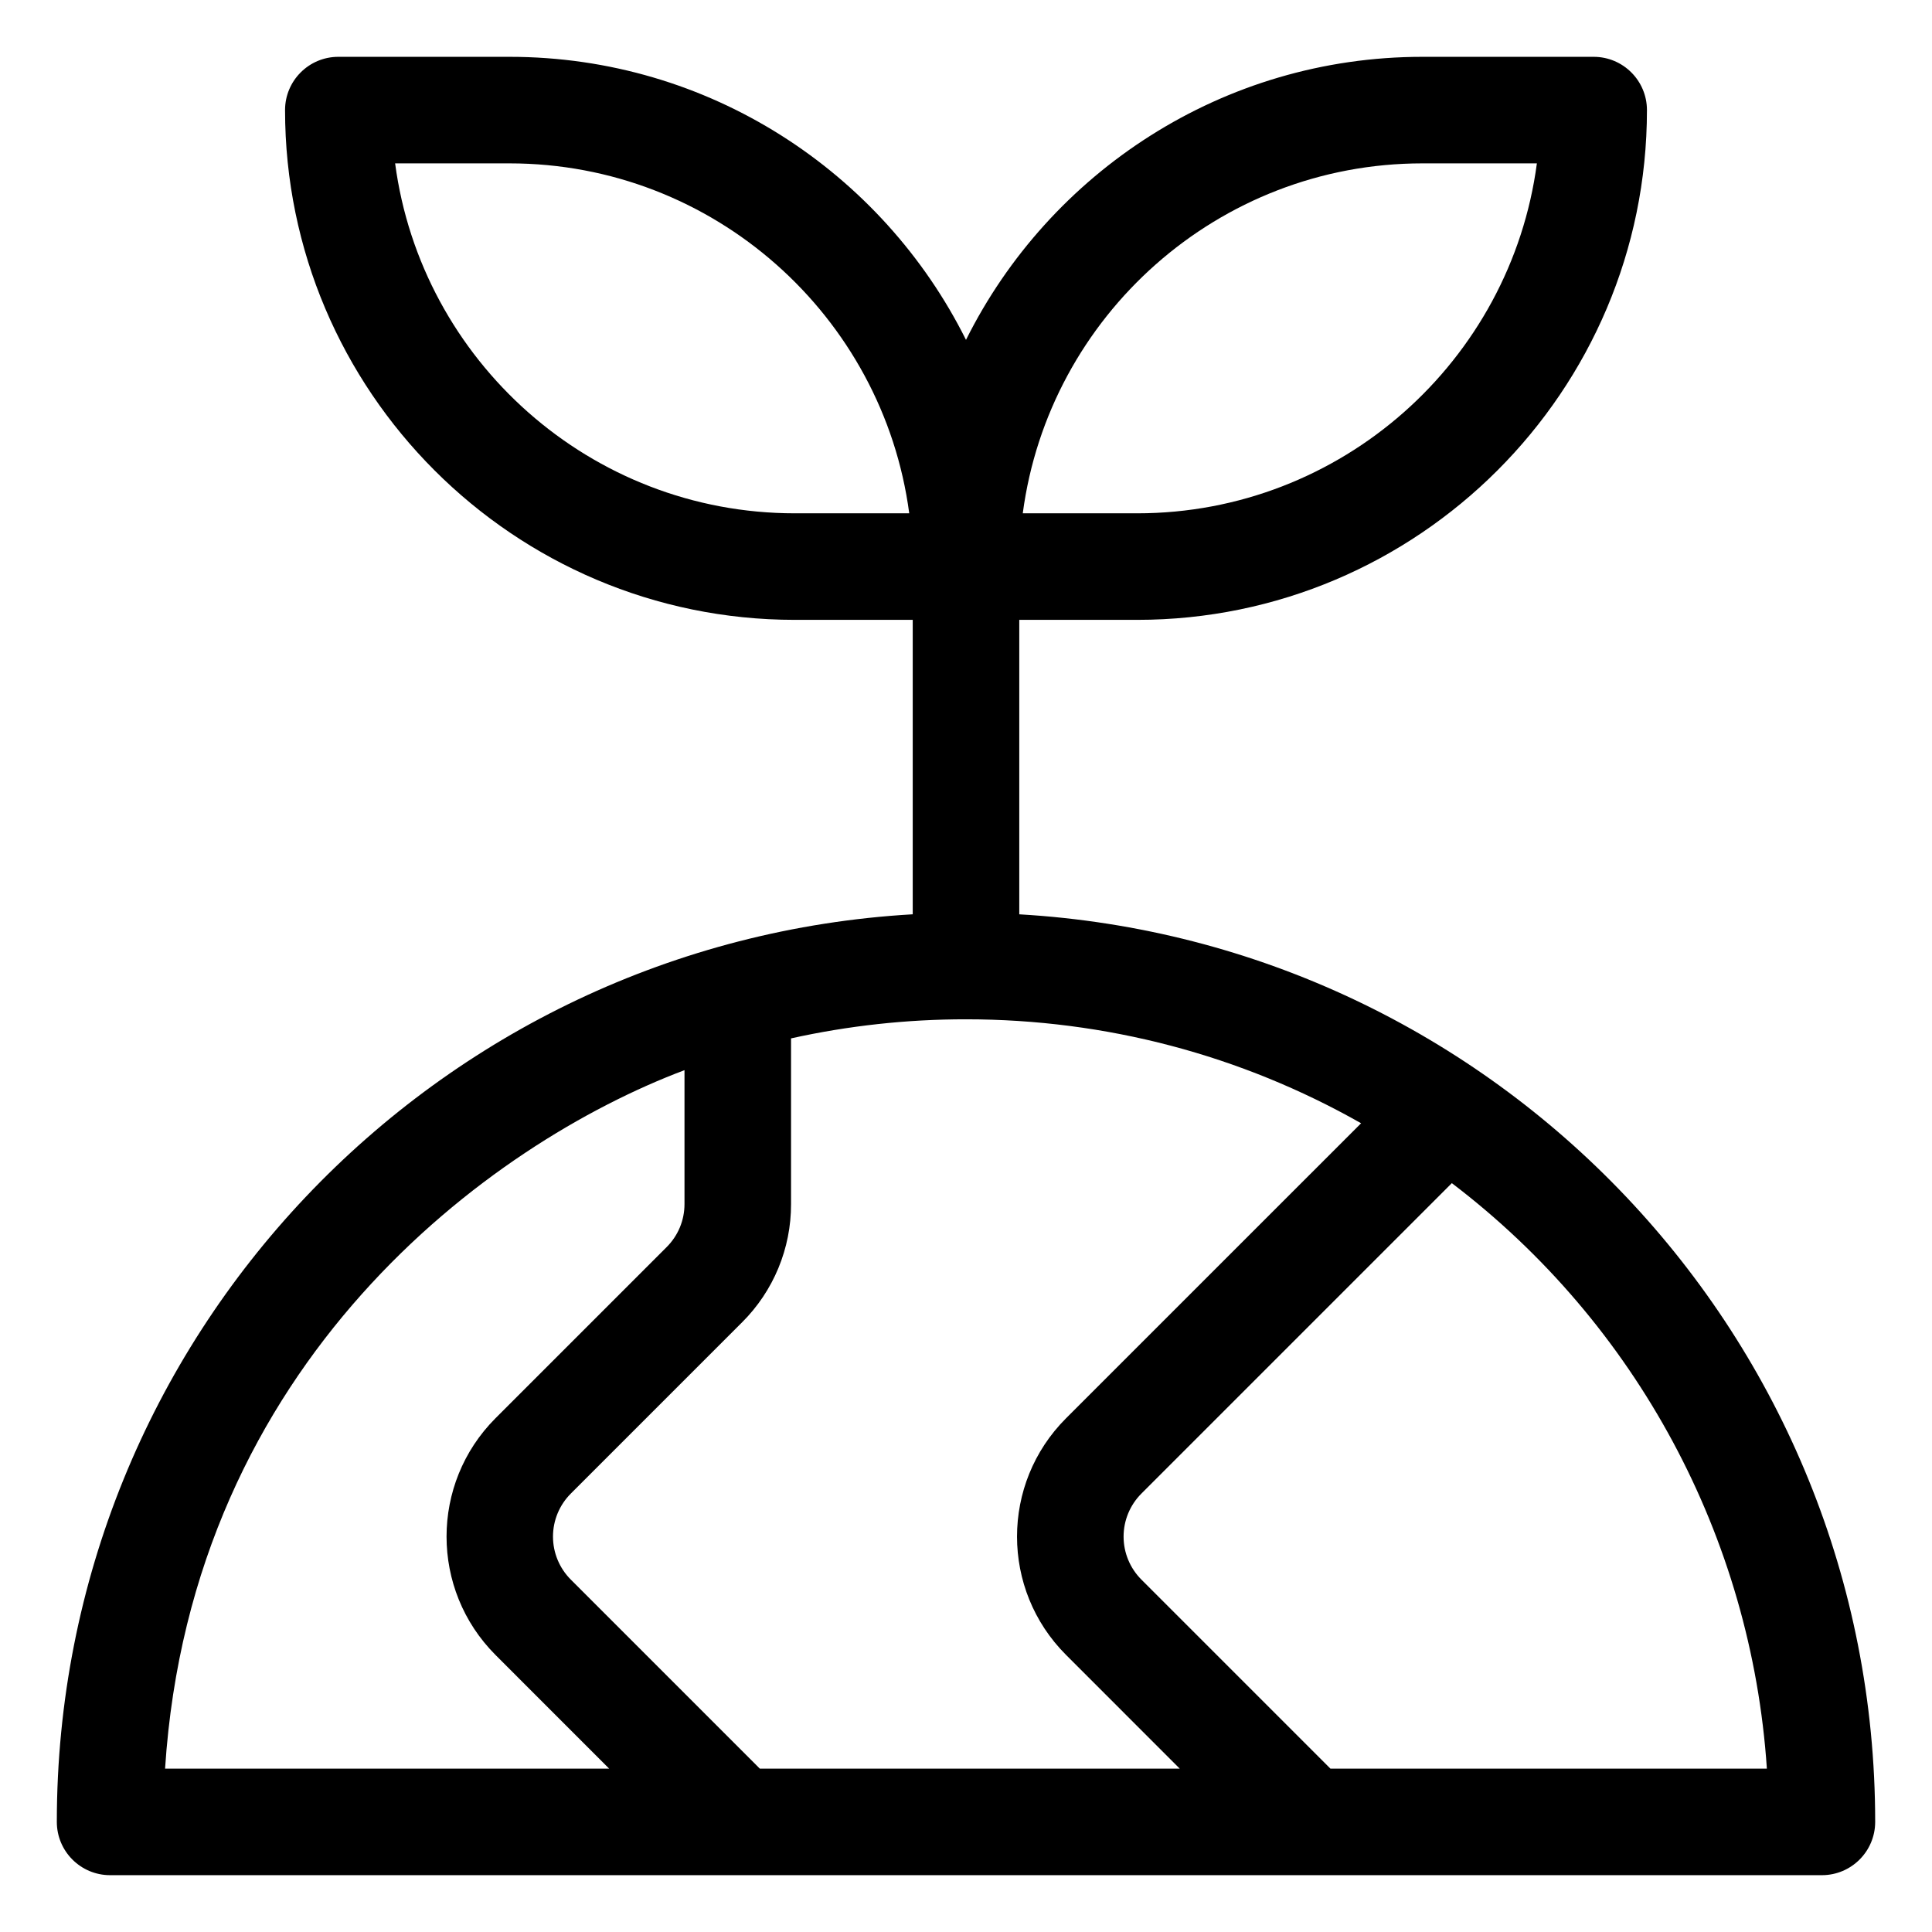
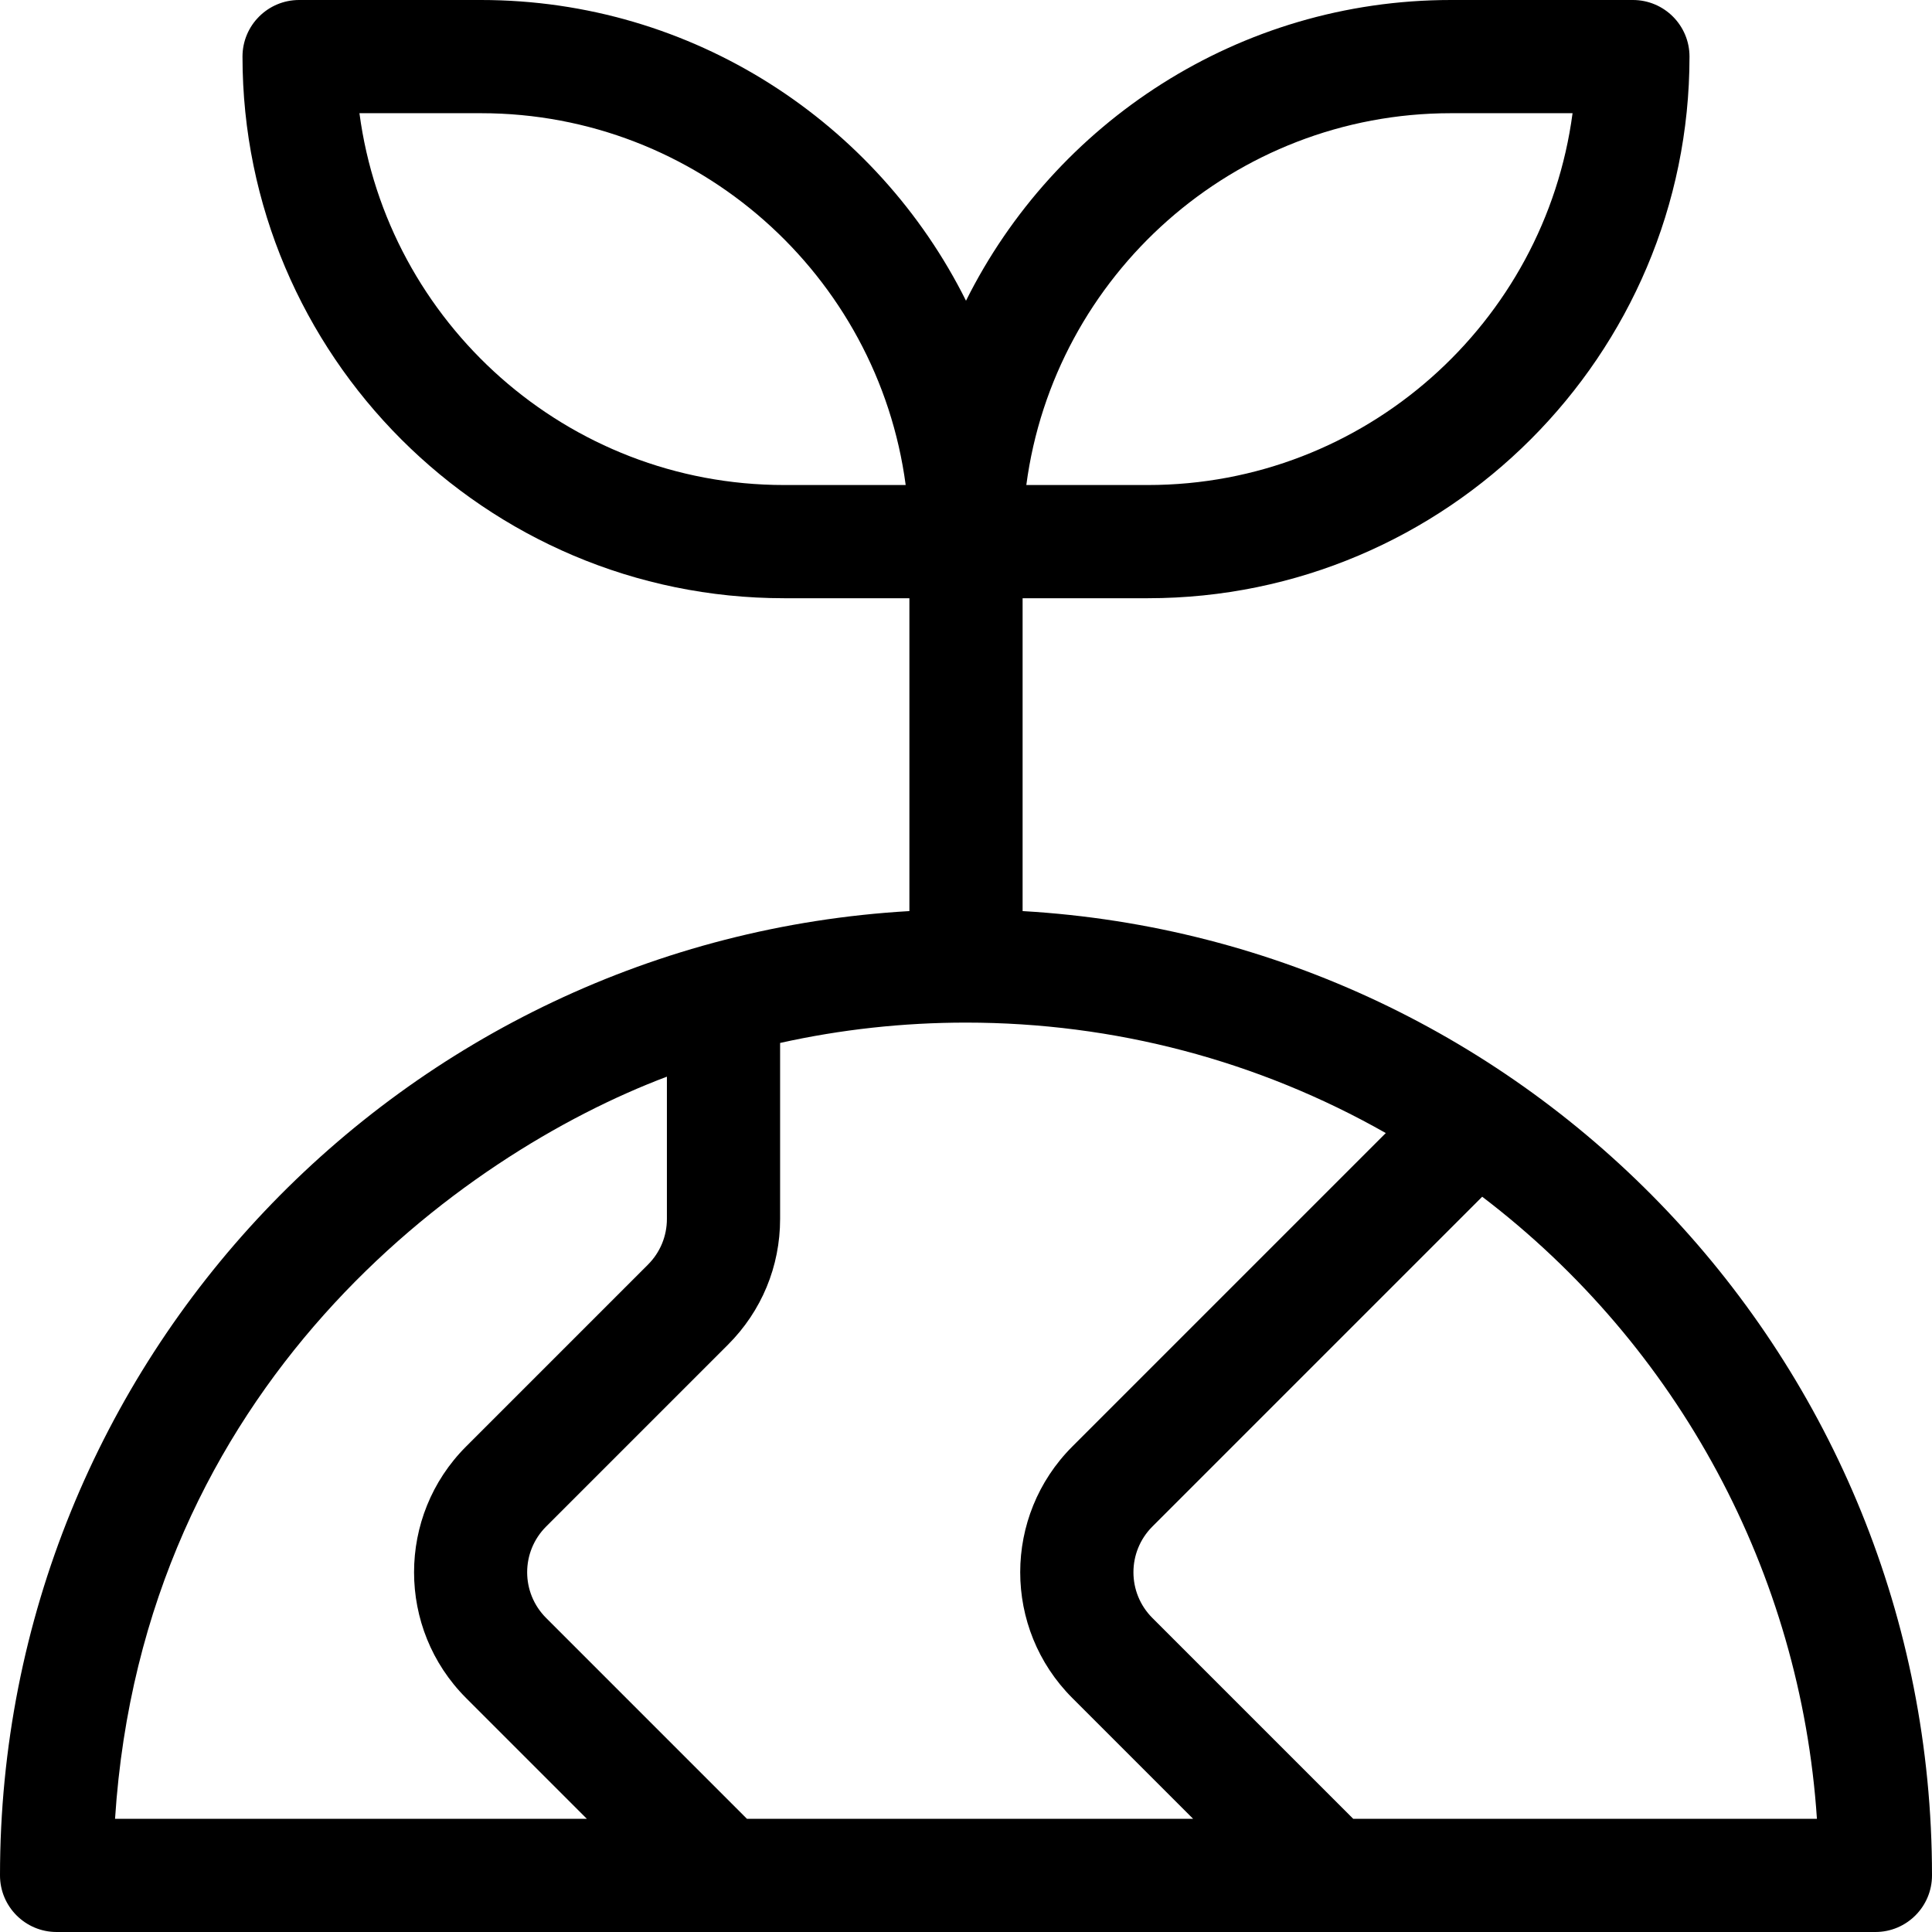
- <svg xmlns="http://www.w3.org/2000/svg" width="68" height="68" fill="none">
-   <path d="M35.875 32.181V21.817h4.15c9.893 0 17.942-8.049 17.942-17.942 0-1.035-.84-1.875-1.875-1.875h-6.027C43.037 2 36.94 6.063 34 11.962 31.058 6.062 24.962 2 17.933 2h-6.025c-1.035 0-1.875.84-1.875 1.875 0 9.893 8.049 17.942 17.942 17.942h4.15V32.18C15.325 33.152 2 47.081 2 64.125 2 65.16 2.84 66 3.875 66h60.25C65.16 66 66 65.16 66 64.125c0-17.044-13.325-30.973-30.125-31.944zM50.065 5.75h4.028c-.92 6.942-6.879 12.317-14.068 12.317h-4.027c.92-6.943 6.877-12.317 14.067-12.317zm-22.09 12.317c-7.19 0-13.148-5.375-14.068-12.317h4.026c7.19 0 13.148 5.375 14.069 12.317h-4.027zM5.81 62.25c.929-14.33 11.435-22.005 18.282-24.584v4.712c0 .572-.223 1.11-.628 1.515l-6.025 6.025a5.898 5.898 0 000 8.33l4.001 4.002H5.81zm20.933 0l-6.652-6.653a2.14 2.14 0 010-3.028l6.025-6.025a5.853 5.853 0 001.726-4.166v-5.83A28.366 28.366 0 0134 35.876c4.914 0 9.677 1.259 13.906 3.659L37.522 49.918a5.888 5.888 0 000 8.33l4.001 4.002h-14.78zm20.084 0l-6.653-6.653a2.14 2.14 0 010-3.028L51.1 41.643A28.253 28.253 0 0162.188 62.25H46.827z" fill="#000" />
+ <svg xmlns="http://www.w3.org/2000/svg" width="64" height="64" viewBox="0 0 64 64" fill="none">
+   <path d="M33.875 30.181V19.817H38.025C47.918 19.817 55.967 11.768 55.967 1.875C55.967 0.84 55.127 0 54.092 0H48.065C41.037 0 34.941 4.063 32 9.962C29.058 4.063 22.962 0 15.933 0H9.908C8.873 0 8.033 0.84 8.033 1.875C8.033 11.768 16.082 19.817 25.975 19.817H30.125V30.181C13.325 31.152 0 45.081 0 62.125C0 63.16 0.84 64 1.875 64H62.125C63.16 64 64 63.16 64 62.125C64 45.081 50.675 31.152 33.875 30.181ZM48.065 3.75H52.093C51.173 10.692 45.215 16.067 38.025 16.067H33.998C34.917 9.124 40.875 3.75 48.065 3.75ZM25.975 16.067C18.785 16.067 12.827 10.692 11.907 3.75H15.933C23.123 3.75 29.081 9.125 30.002 16.067H25.975ZM3.811 60.25C4.739 45.921 15.245 38.245 22.092 35.666V40.378C22.092 40.95 21.869 41.488 21.464 41.893L15.439 47.918C13.142 50.215 13.142 53.952 15.439 56.249L19.44 60.25H3.811ZM24.743 60.25L18.091 53.597C17.254 52.761 17.253 51.407 18.091 50.569L24.116 44.544C25.229 43.431 25.842 41.952 25.842 40.378V34.549C27.854 34.101 29.919 33.875 32 33.875C36.914 33.875 41.677 35.134 45.906 37.534L35.522 47.918C33.223 50.217 33.218 53.945 35.522 56.249L39.523 60.25H24.743ZM44.827 60.25L38.174 53.597C37.338 52.762 37.337 51.406 38.174 50.569L49.1 39.643C55.612 44.603 59.648 52.113 60.188 60.25H44.827V60.25Z" fill="black" />
</svg>
